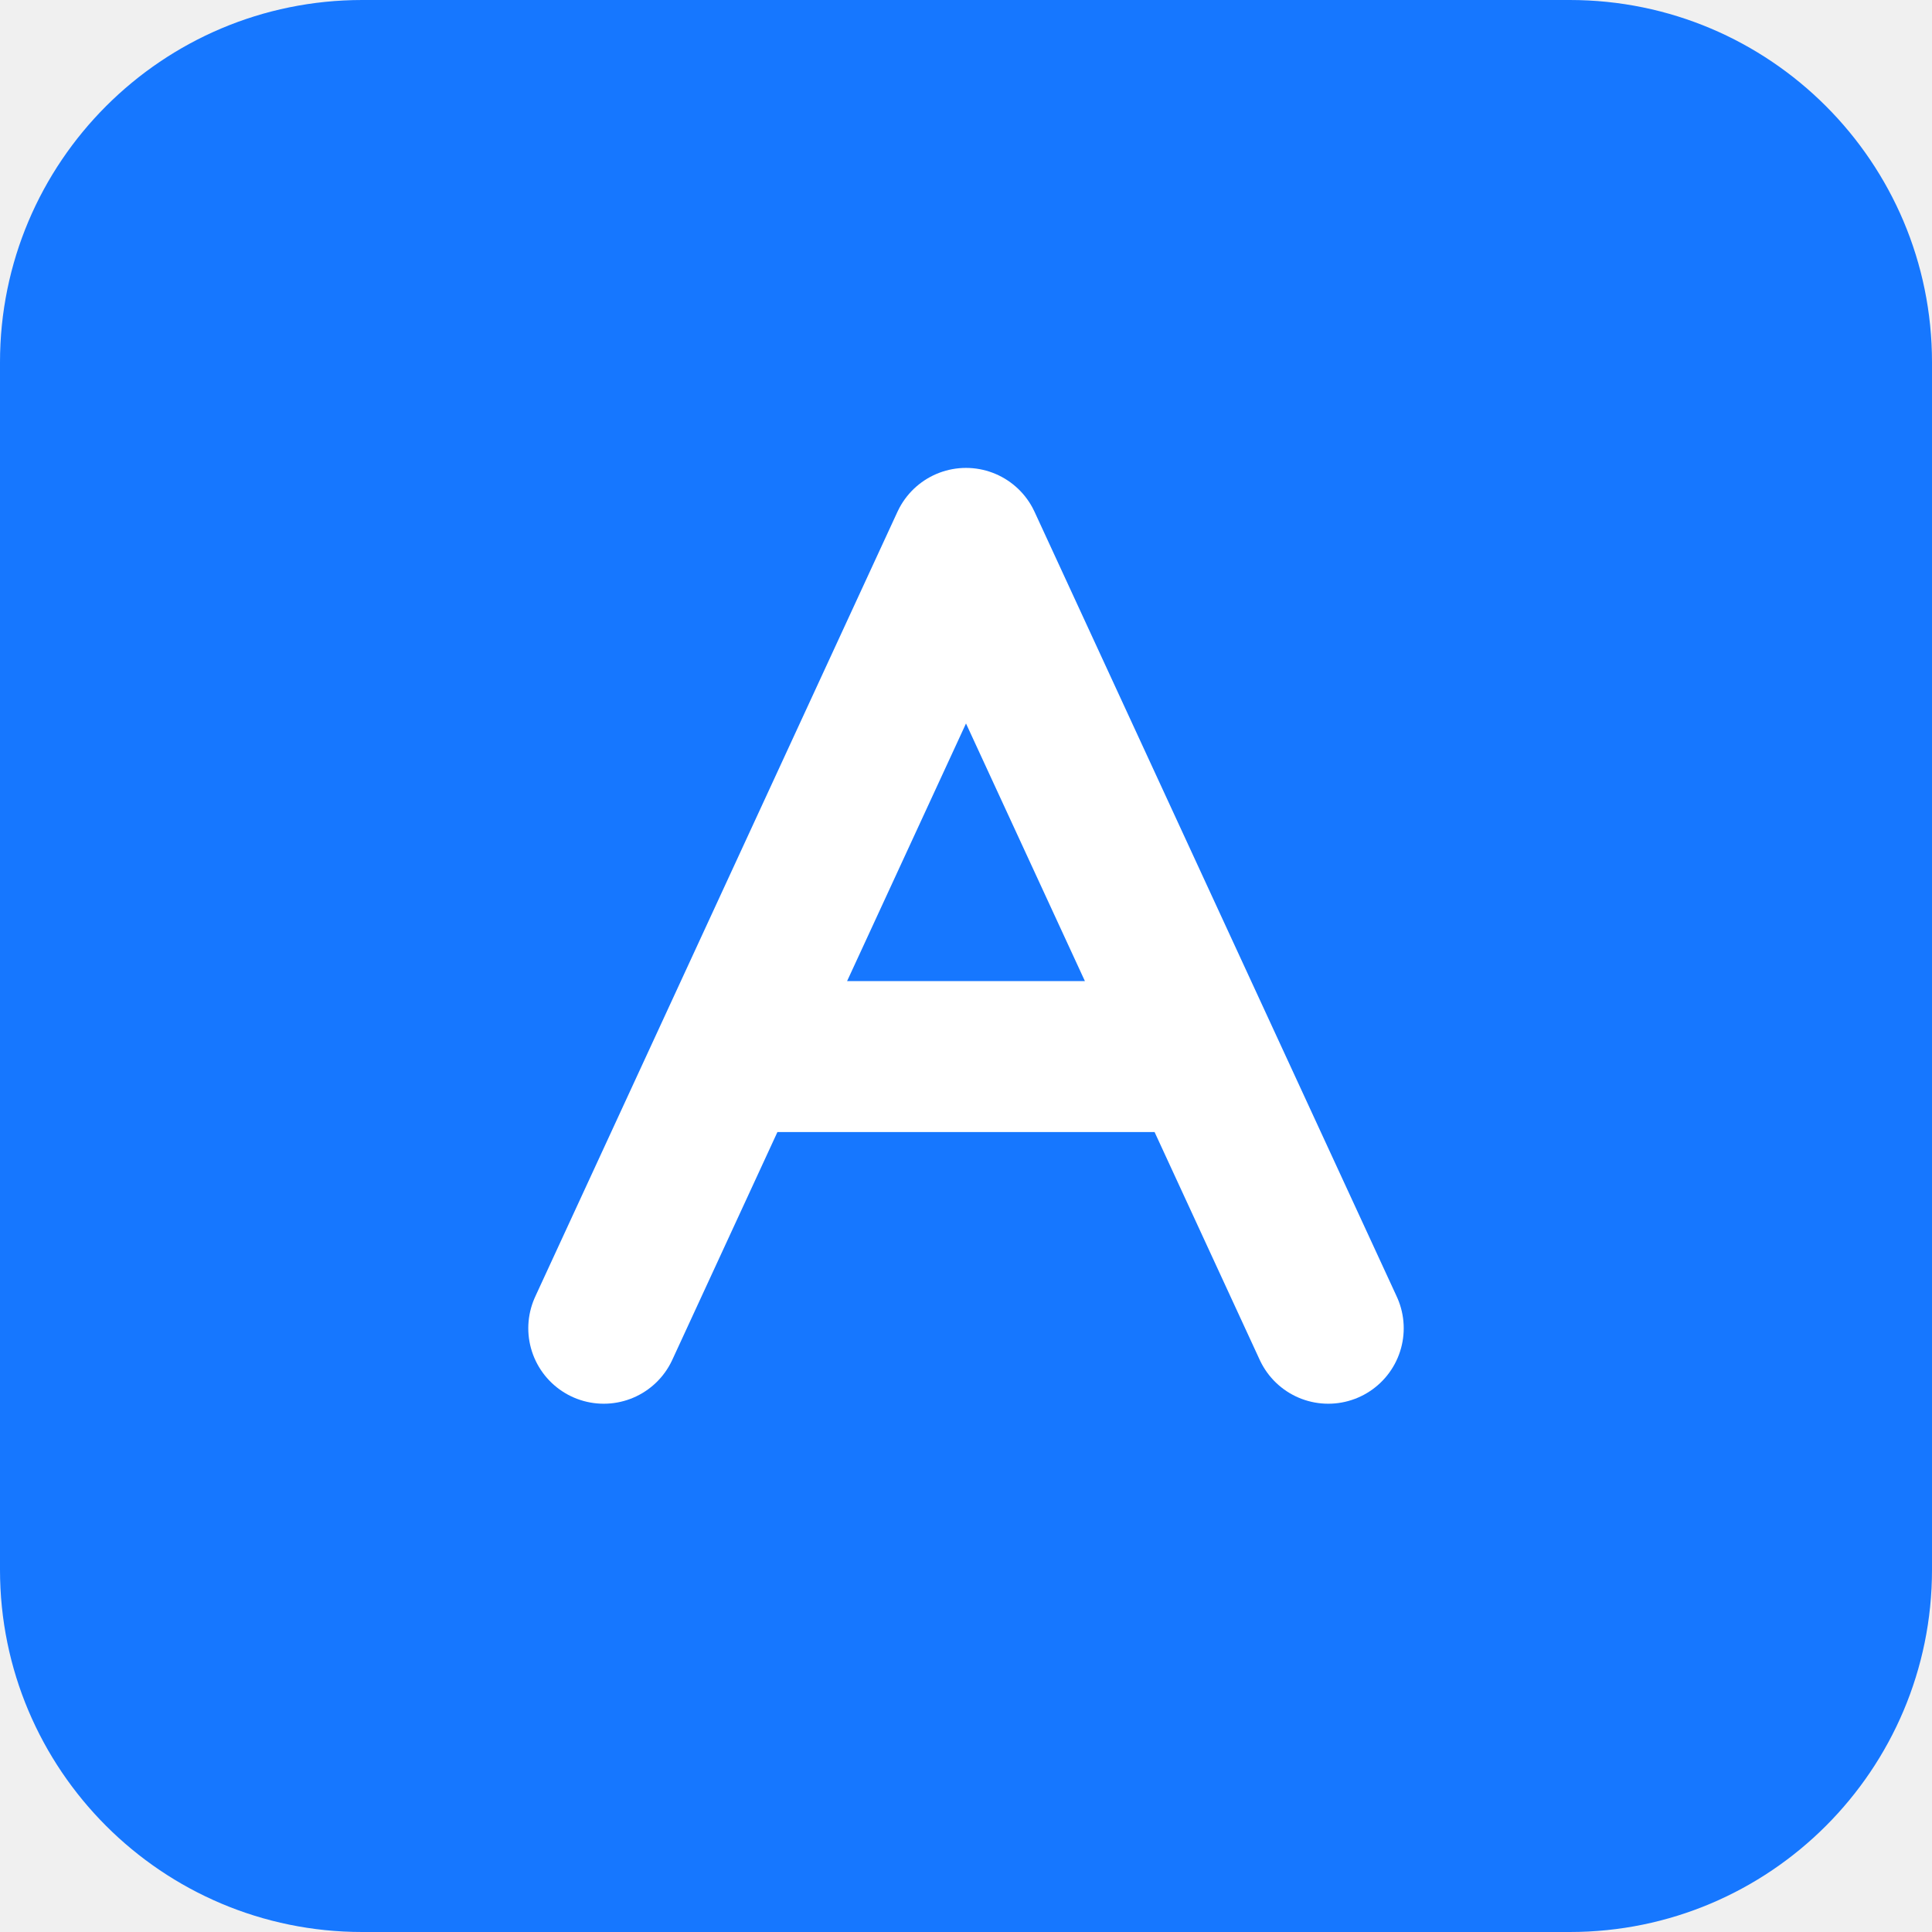
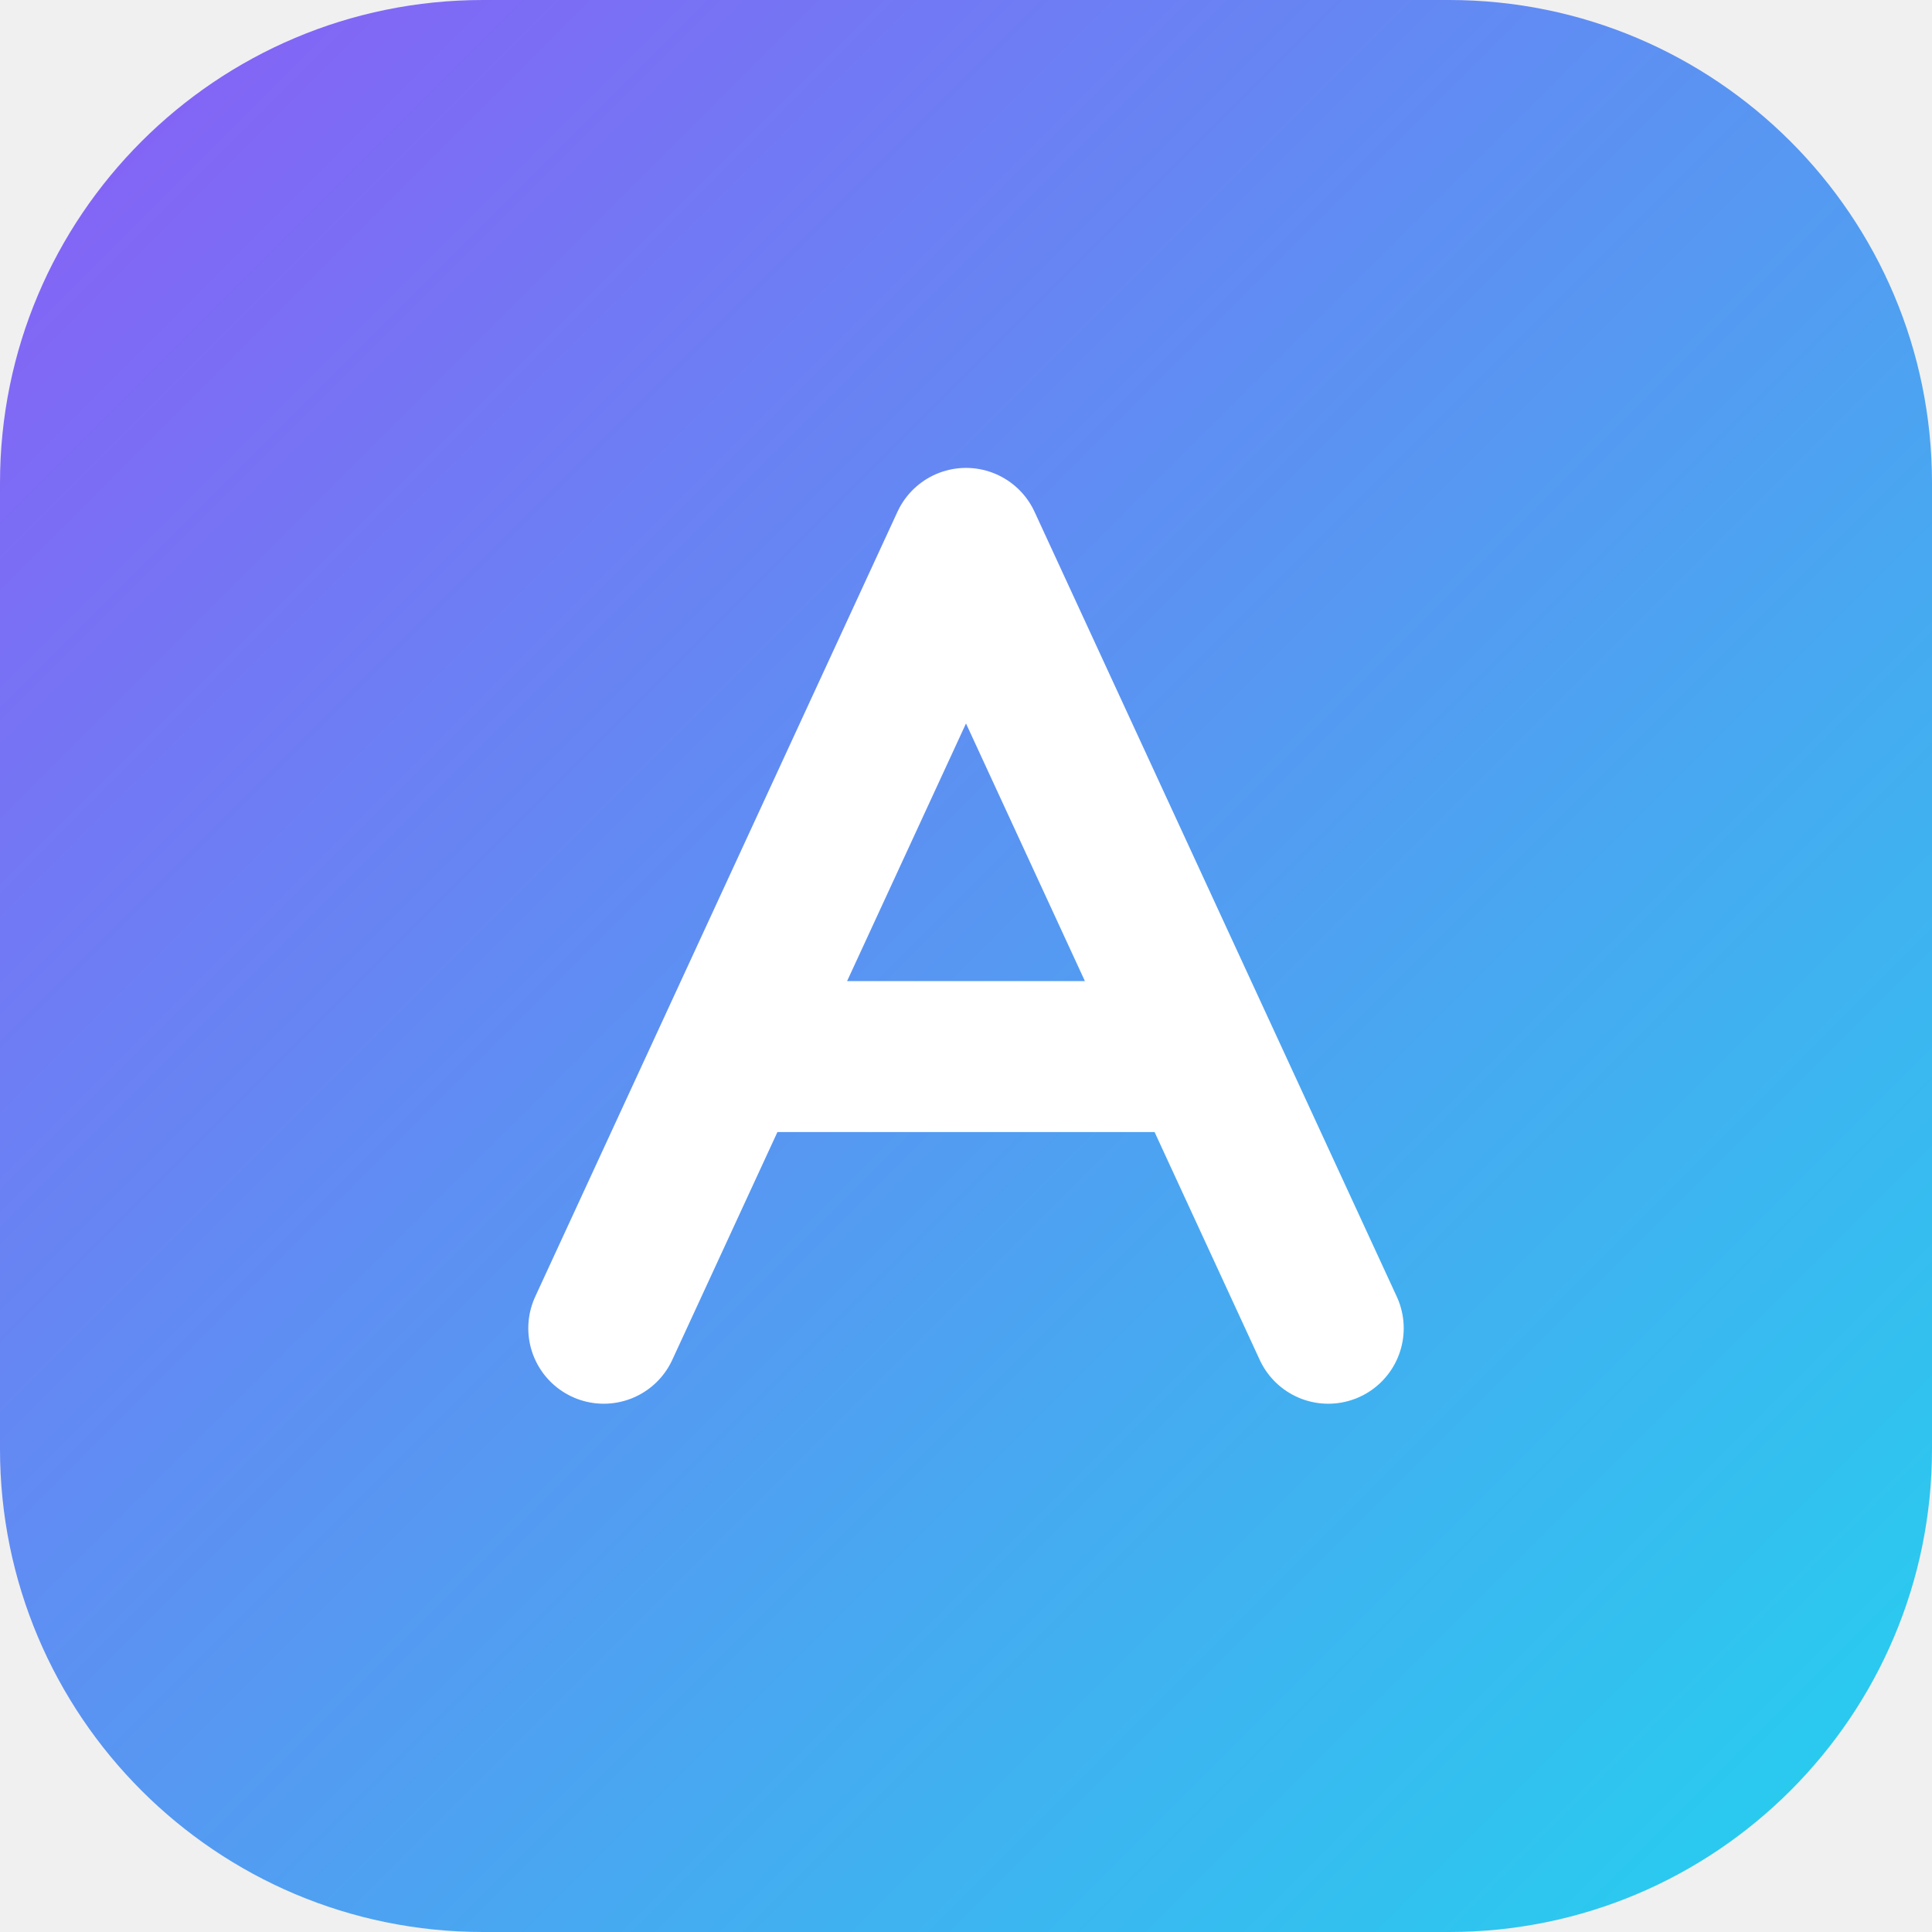
<svg xmlns="http://www.w3.org/2000/svg" viewBox="0 0 64 64">
-   <rect width="64" height="64" rx="12" fill="#1677ff" />
+   <defs>
+     <linearGradient id="g" x1="0" y1="0" x2="1" y2="1">
+       <stop offset="0" stop-color="#8b5cf6" />
+       <stop offset="1" stop-color="#22d3ee" />
+     </linearGradient>
+   </defs>
+   <rect width="64" height="64" rx="16" fill="url(#g)" />
  <path d="M20 44 32 18l12 26M24.5 35h15" stroke="#fff" stroke-width="5" fill="none" stroke-linecap="round" stroke-linejoin="round" />
</svg>
